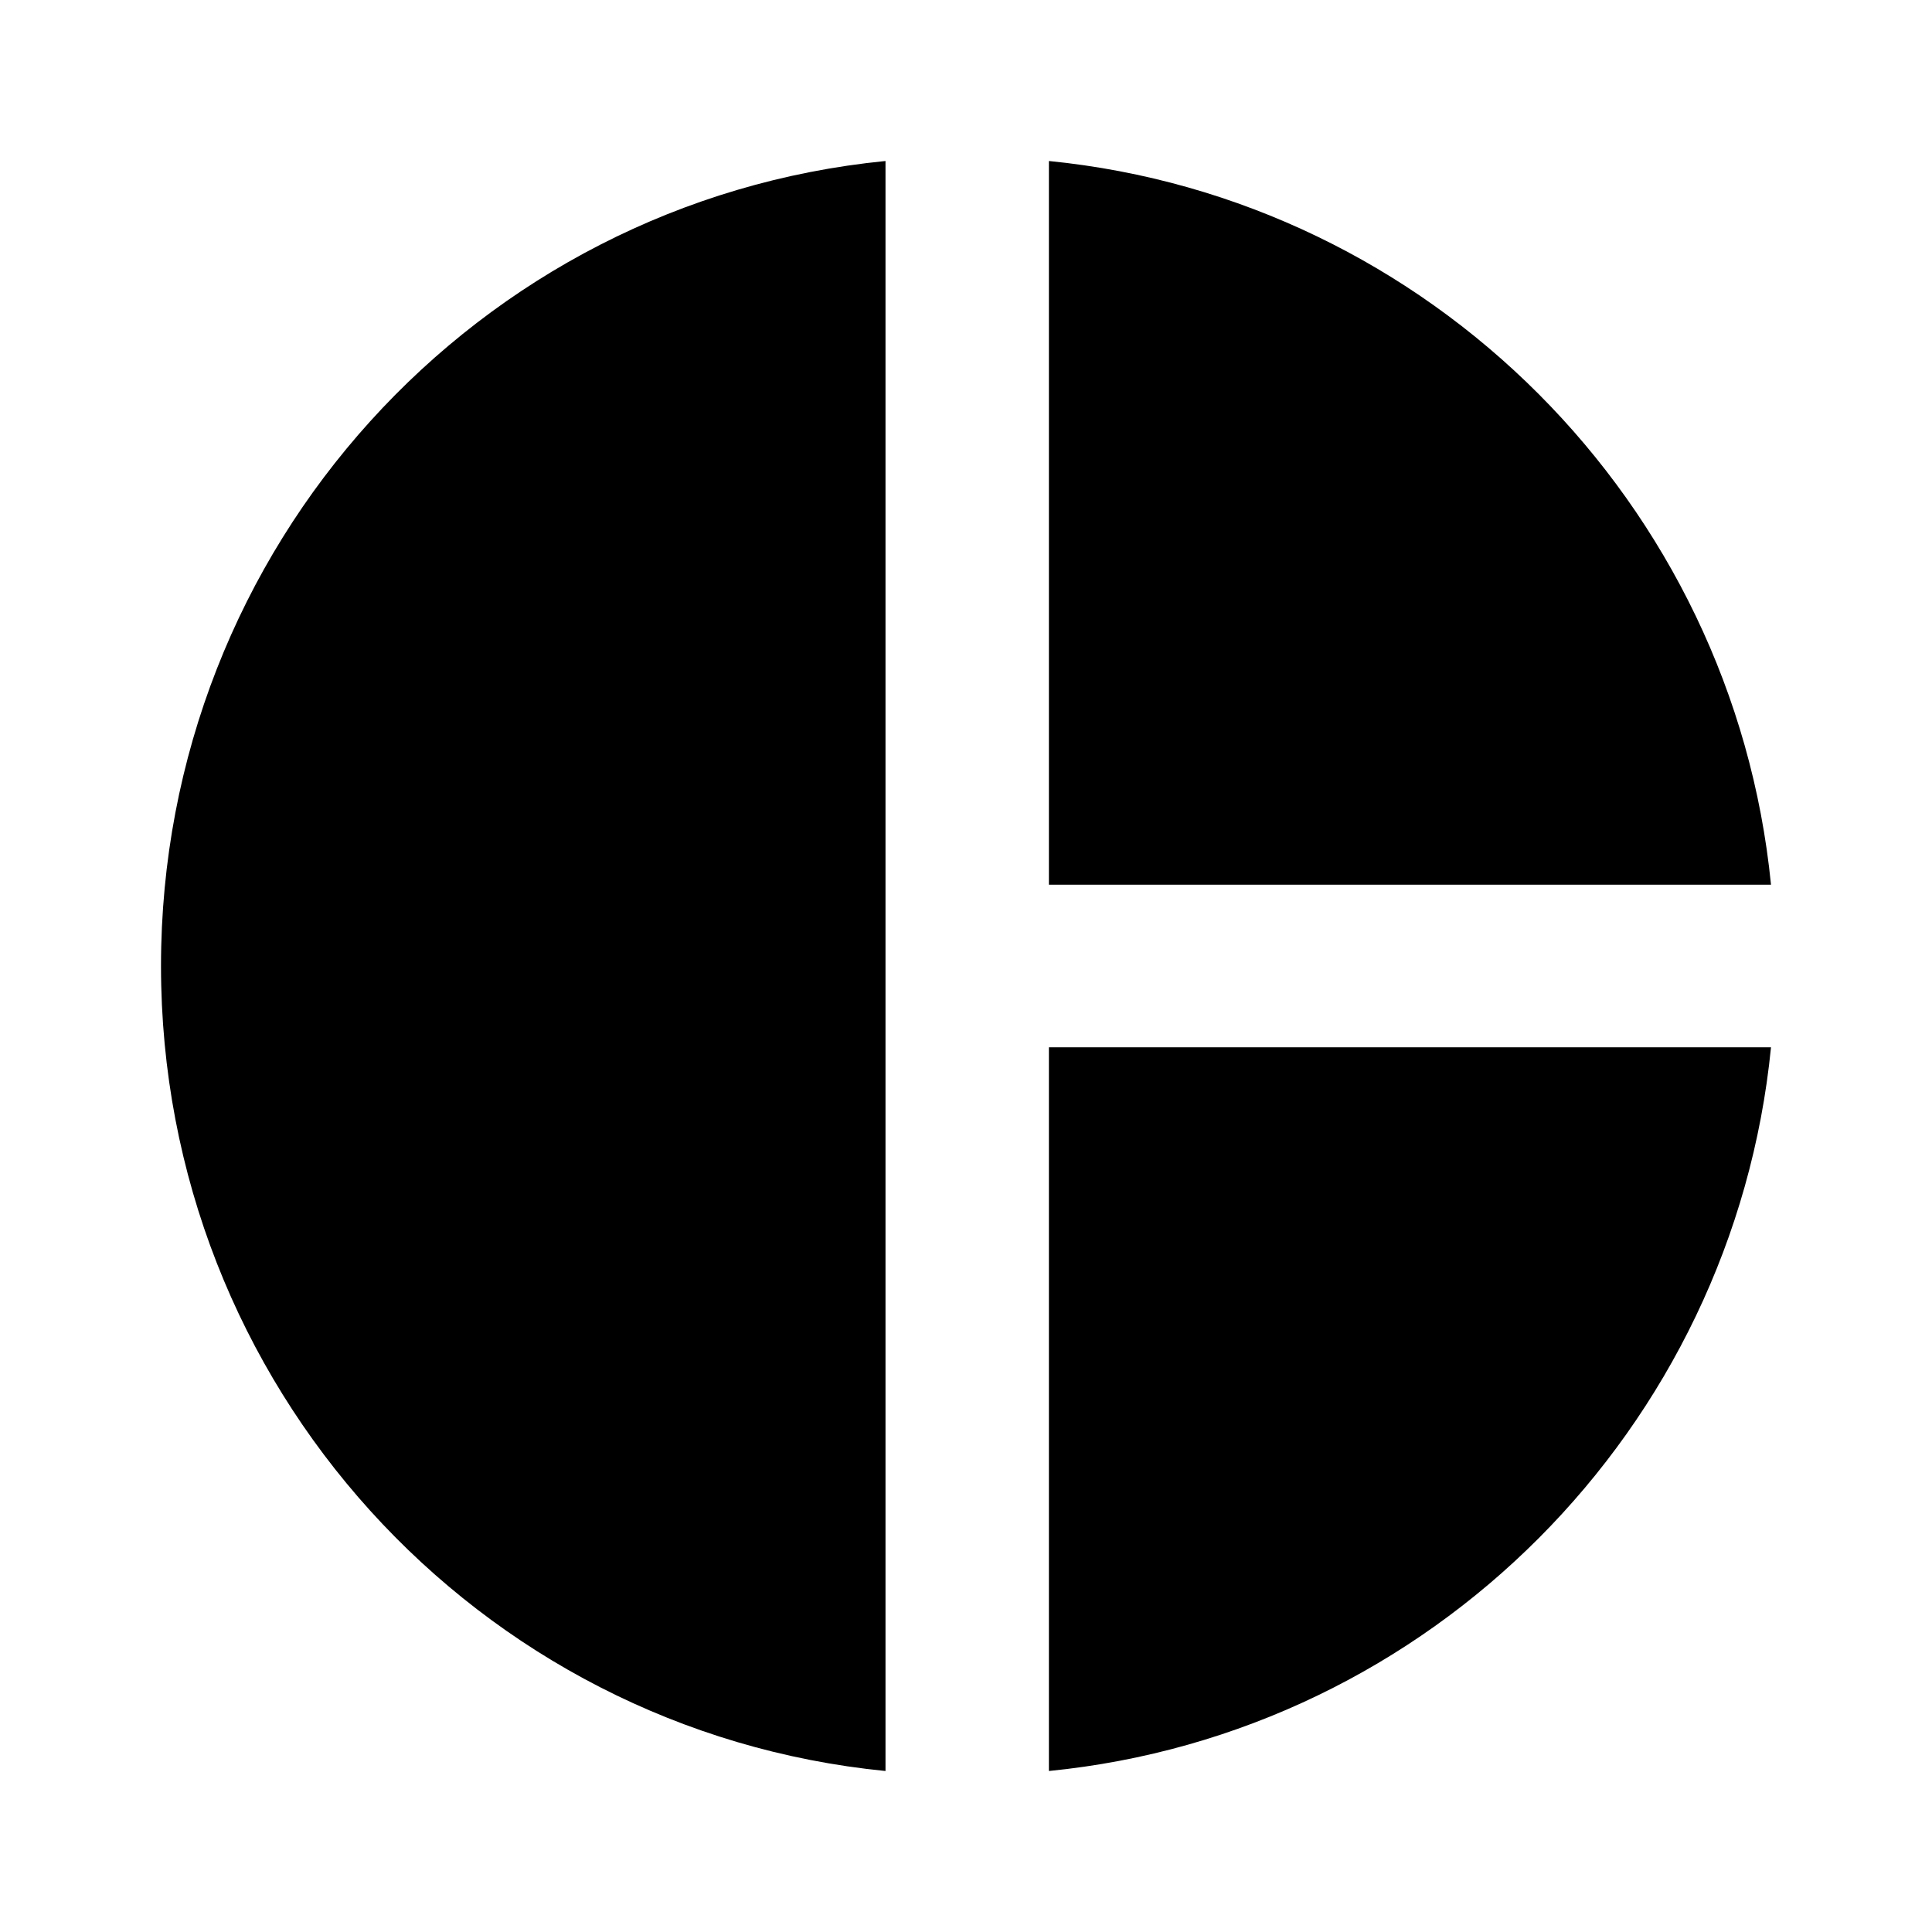
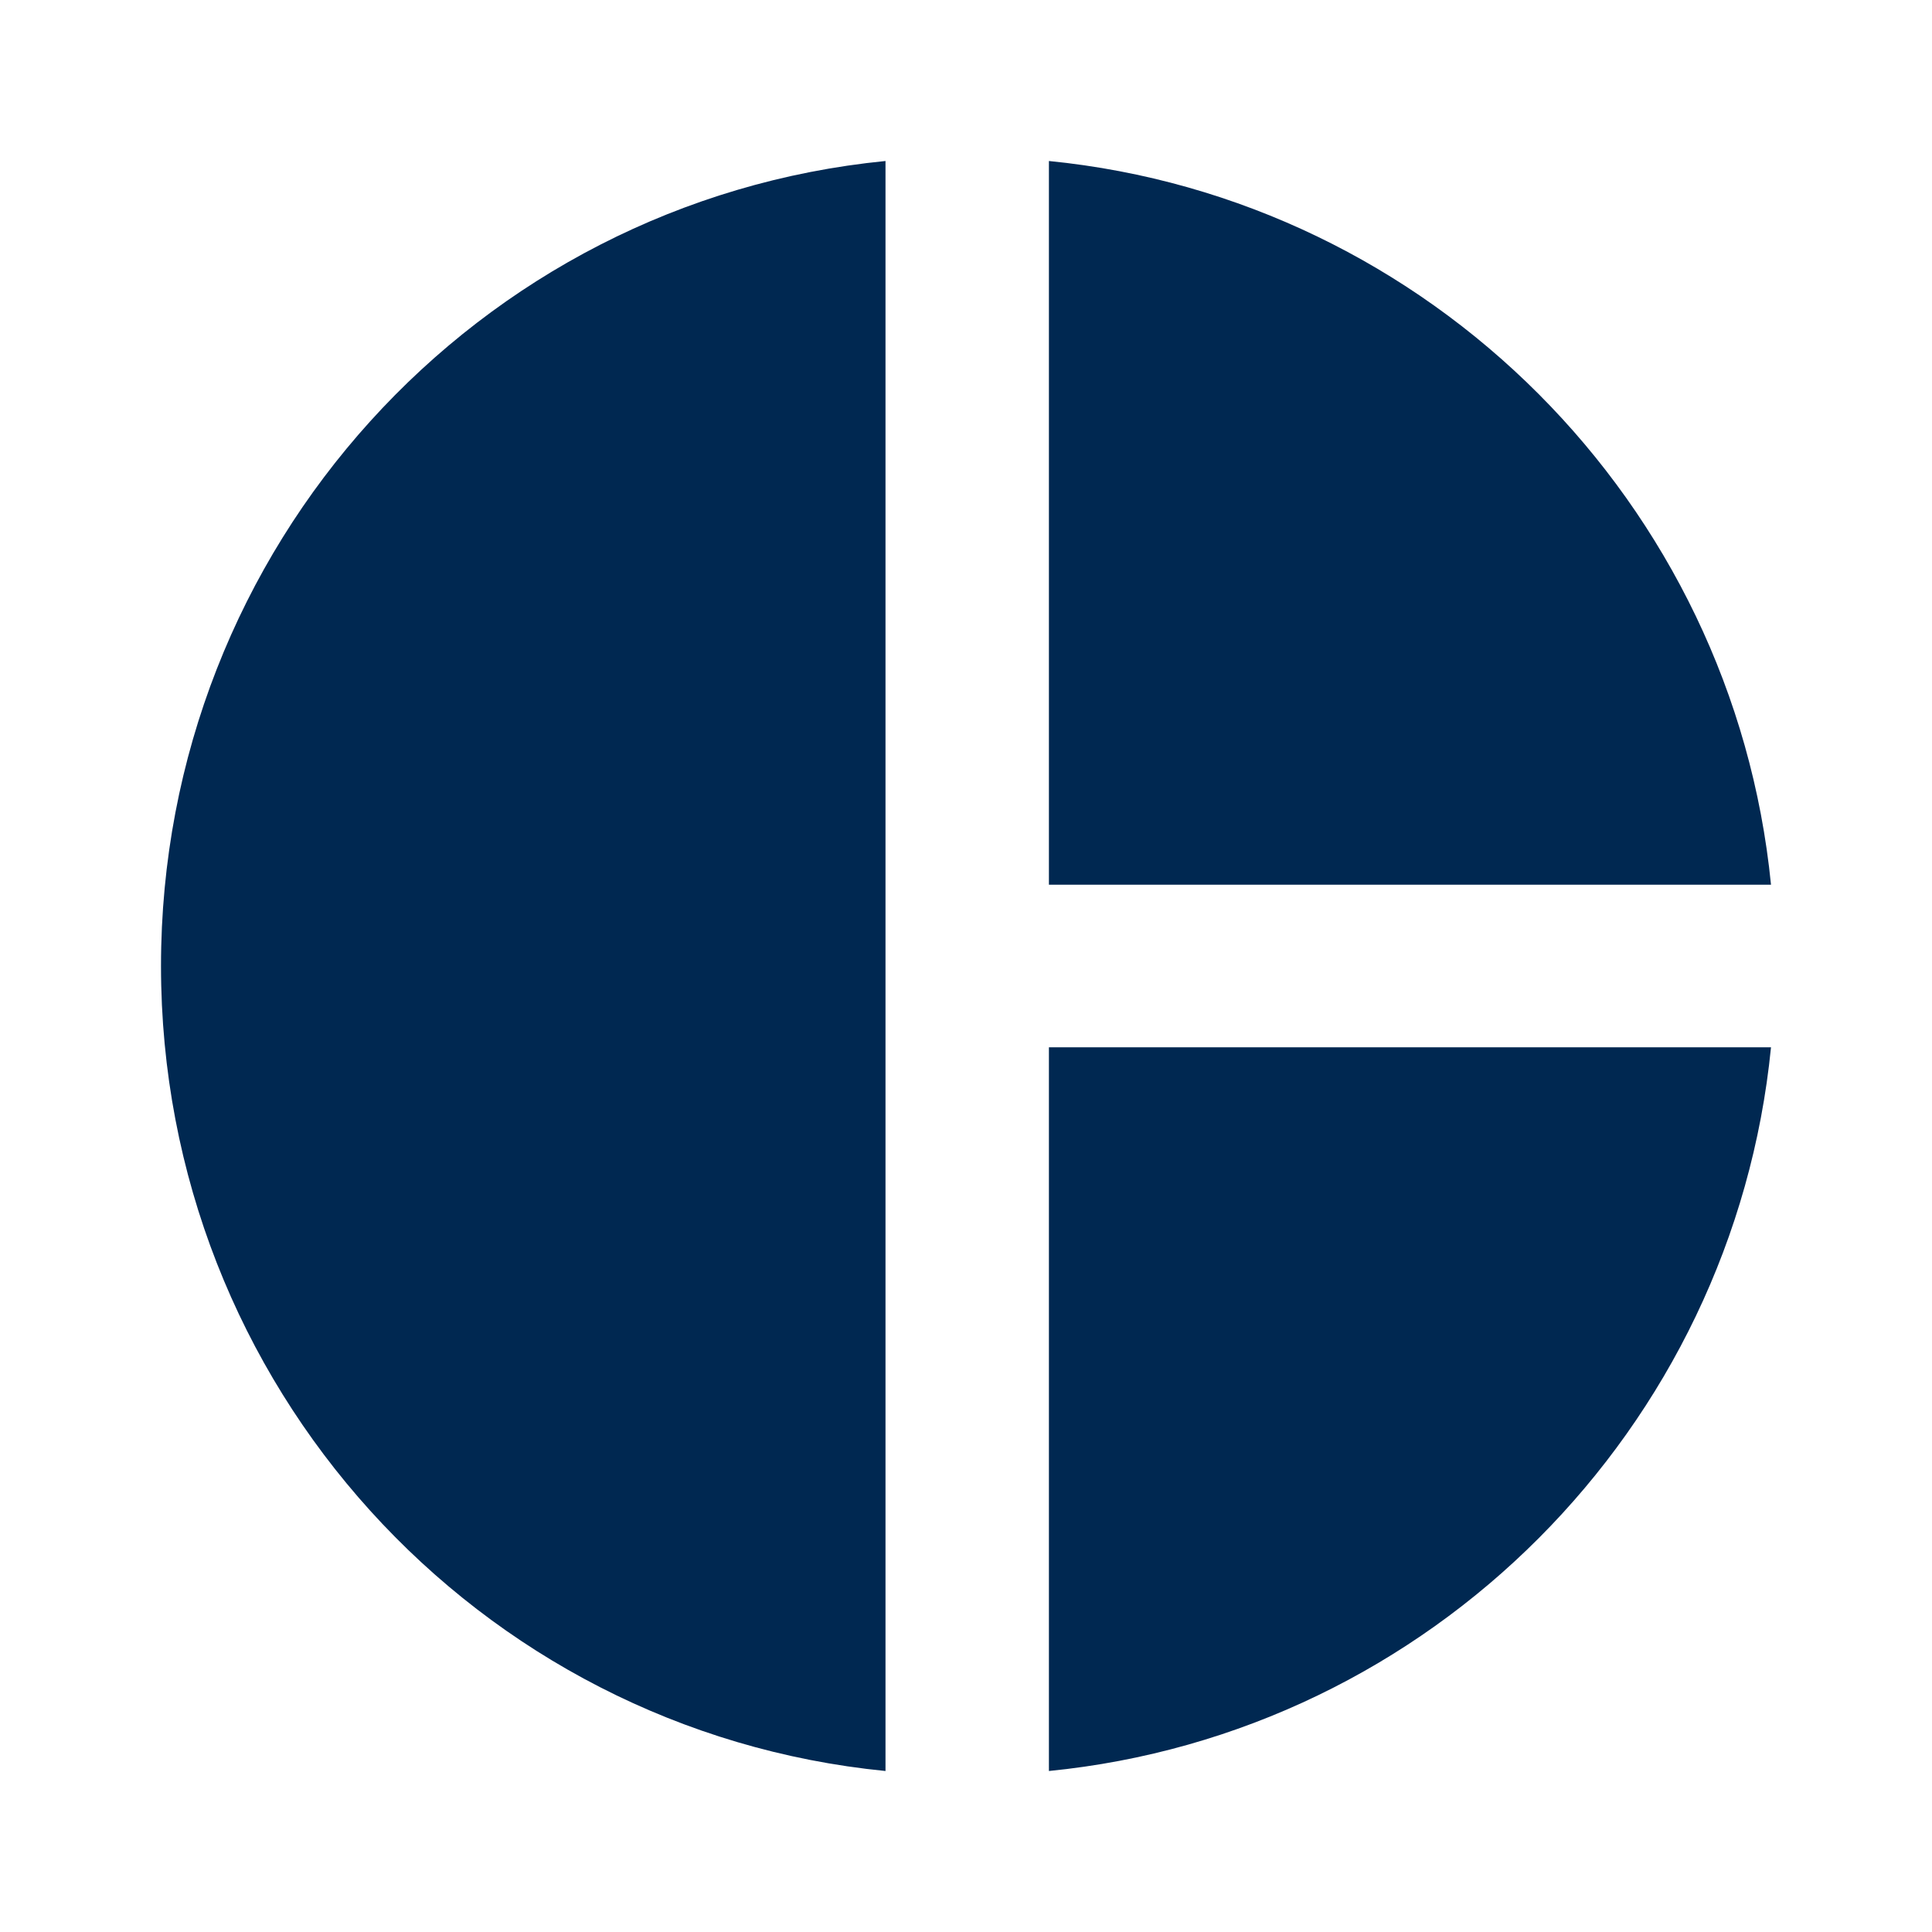
- <svg xmlns="http://www.w3.org/2000/svg" viewBox="0 0 24 24" fill="black" width="18px" height="18px">
+ <svg xmlns="http://www.w3.org/2000/svg" viewBox="0 0 24 24" fill="#002851" width="18px" height="18px">
  <path d="M0 0h24v24H0V0z" fill="none" />
  <path d="M11 2v20c-5.07-.5-9-4.79-9-10s3.93-9.5 9-10zm2.03 0v8.99H22c-.47-4.74-4.24-8.52-8.97-8.99zm0 11.01V22c4.74-.47 8.5-4.25 8.97-8.99h-8.97z" />
</svg>
